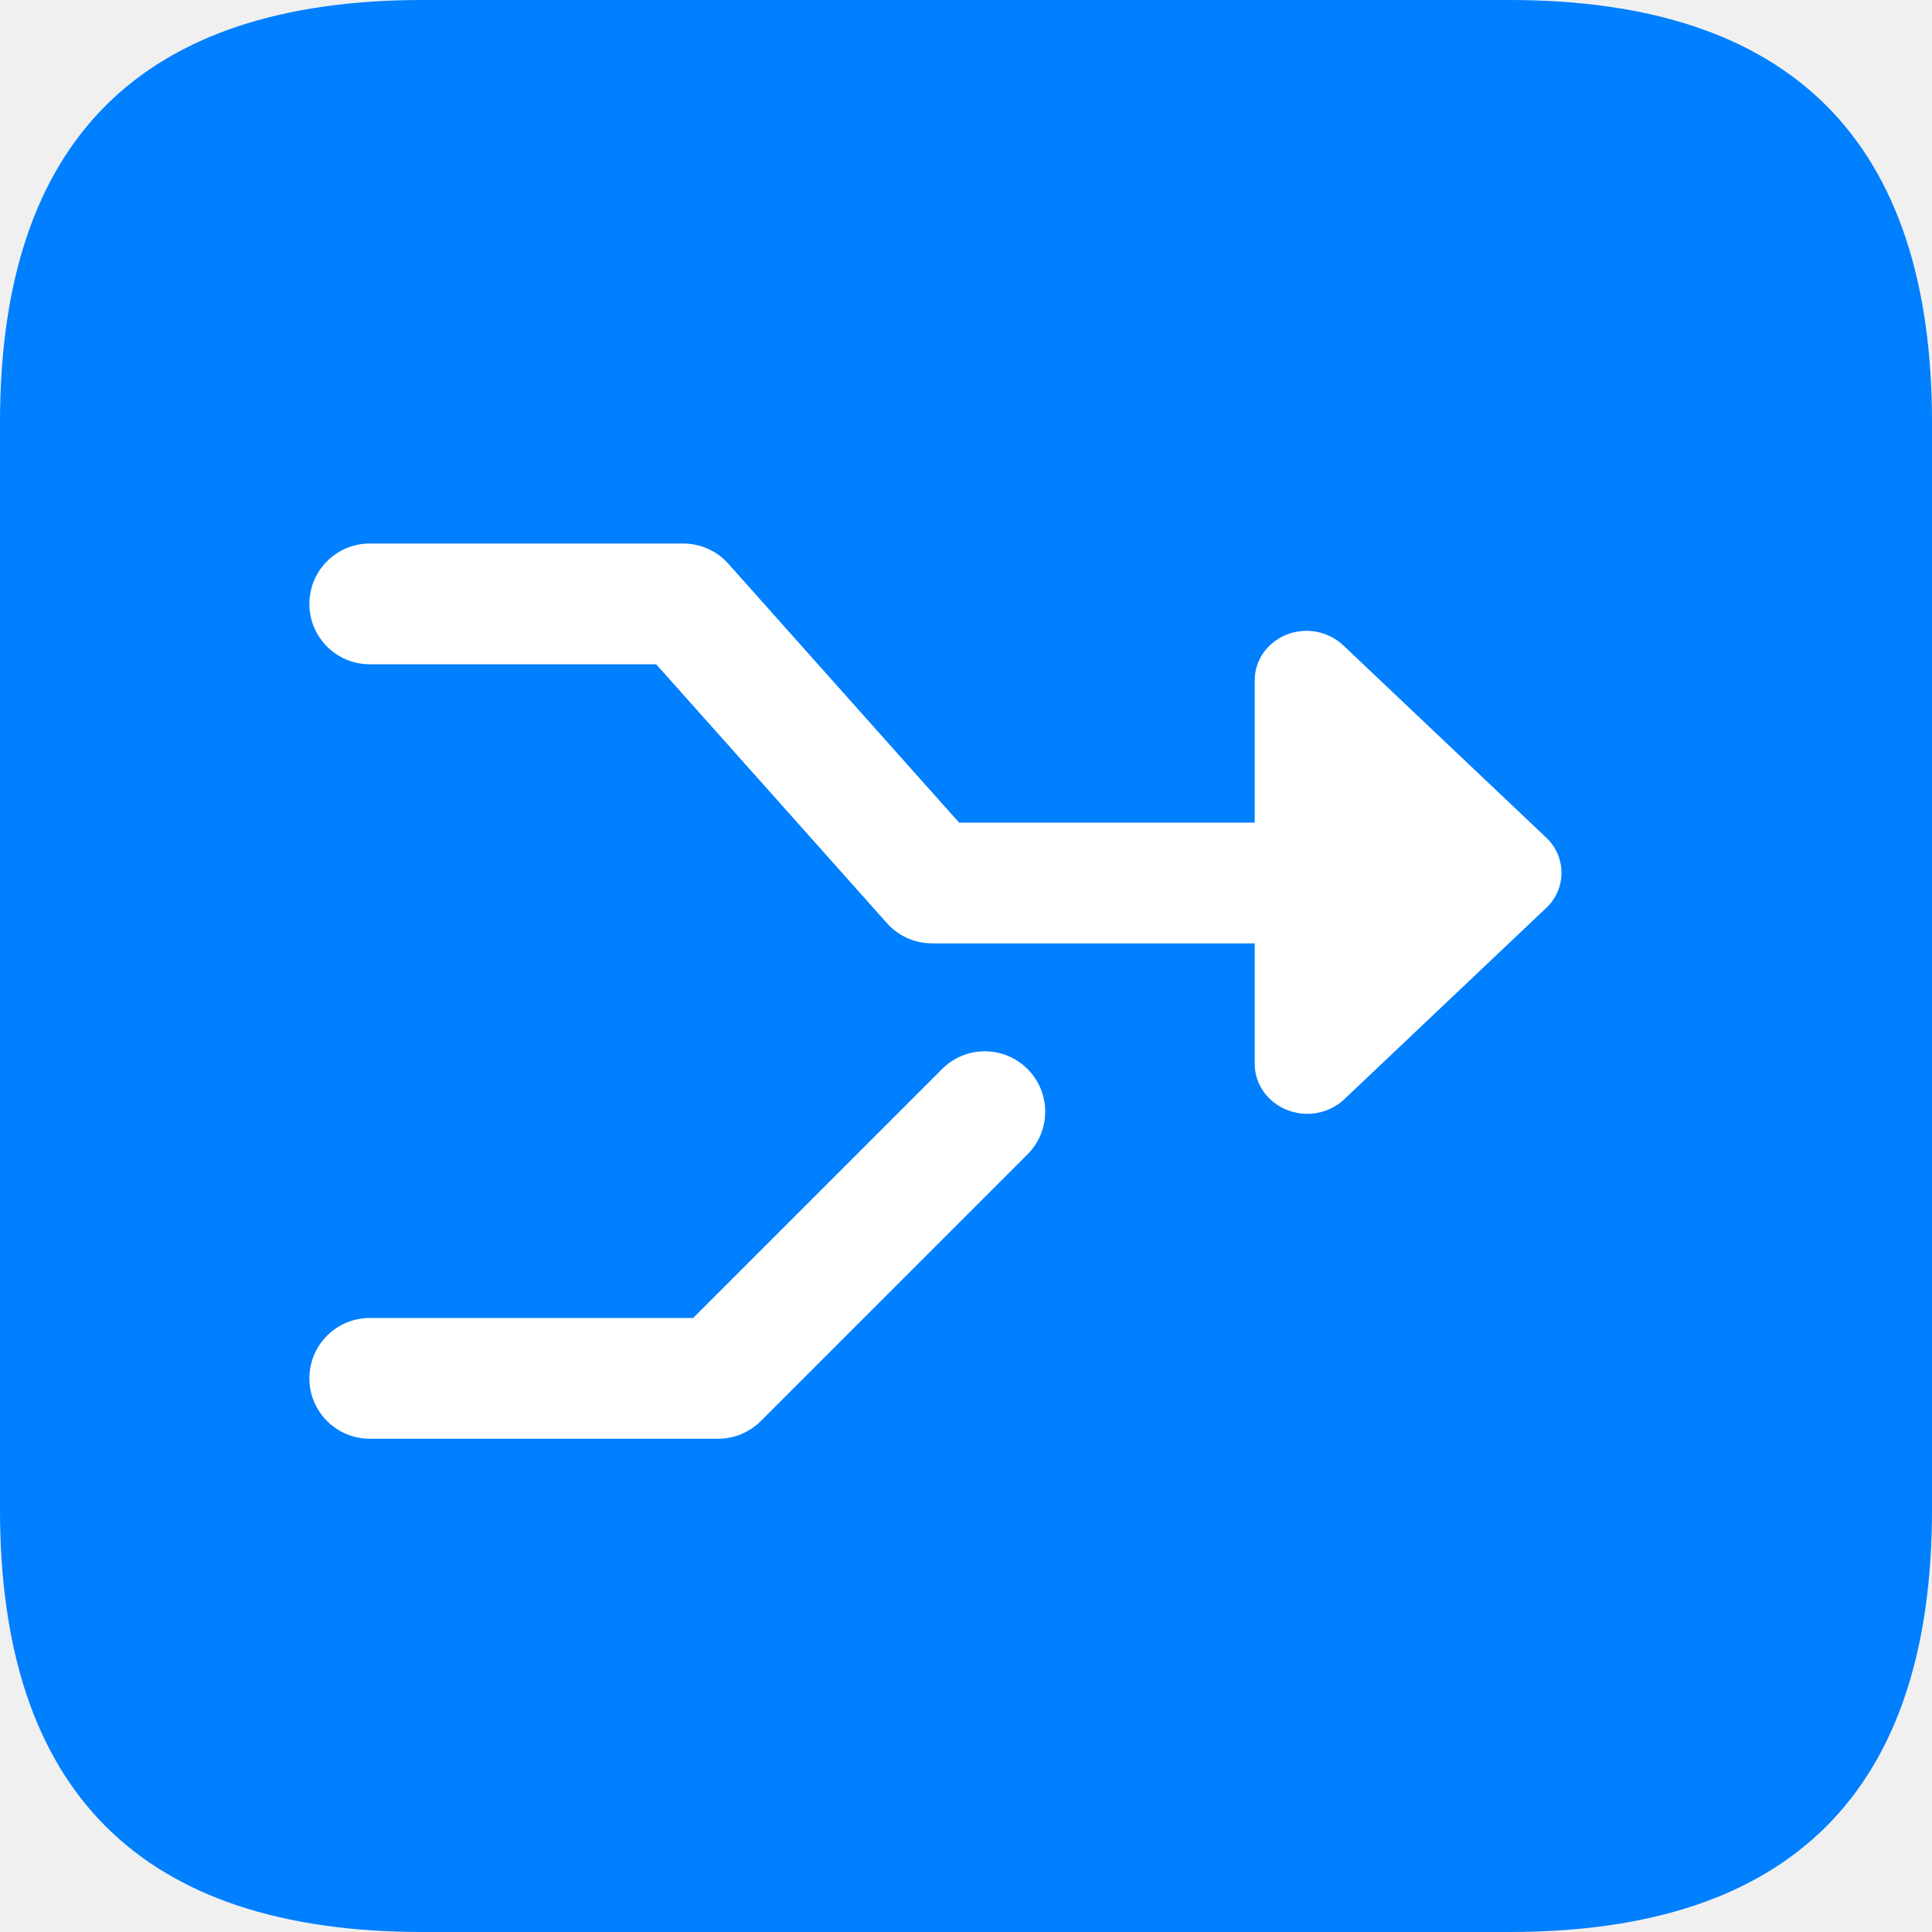
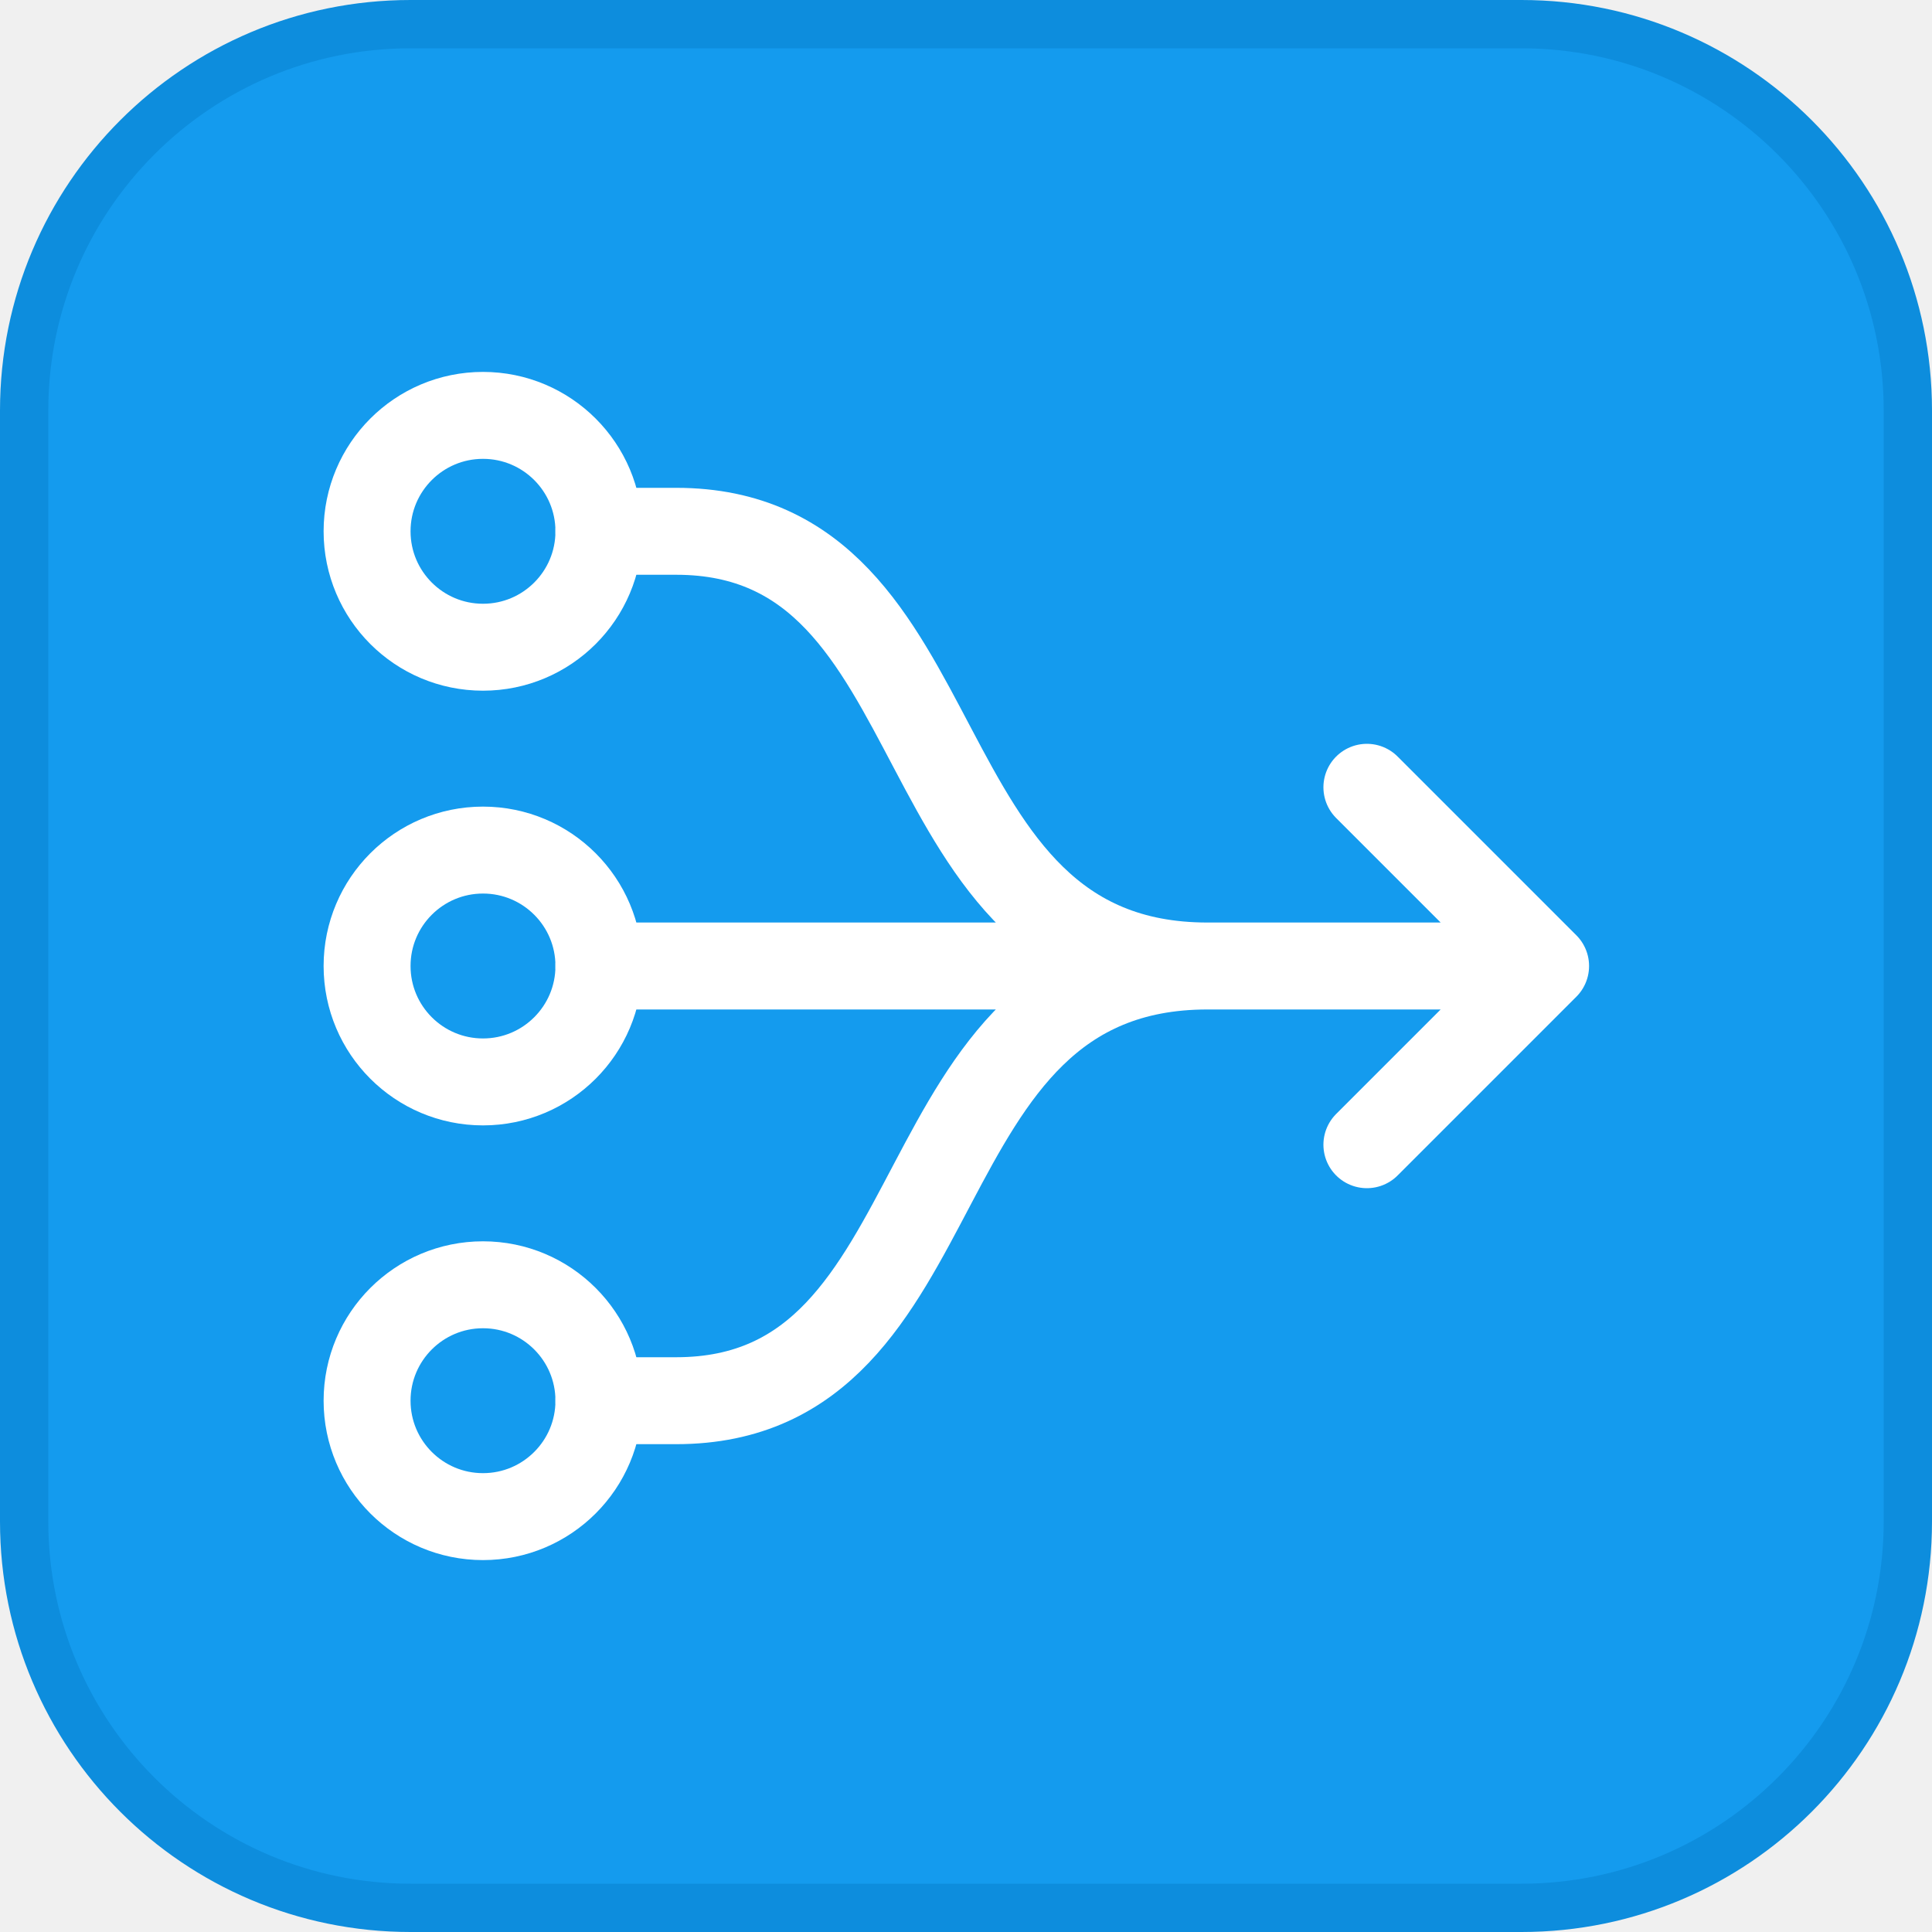
- <svg xmlns="http://www.w3.org/2000/svg" t="1773718860836" class="icon" viewBox="0 0 1024 1024" version="1.1" p-id="3265" width="200" height="200">
-   <path d="M0 0m224 0l576 0q224 0 224 224l0 576q0 224-224 224l-576 0q-224 0-224-224l0-576q0-224 224-224Z" fill="#007FFF" p-id="3266" />
-   <path d="M362.14 288.08a32 32 0 0 1 23.888 10.708L508.332 436h155.648a32 32 0 0 1 31.984 31l0.016 1a32 32 0 0 1-32 32h-169.992a32 32 0 0 1-23.888-10.708L347.792 352.084H195.98a32 32 0 0 1-31.984-31.004l-0.016-1a32 32 0 0 1 32-32h166.16zM499.348 566.588a32 32 0 1 1 45.256 45.256l-141.356 141.352a32 32 0 0 1-22.628 9.372h-184.64a32 32 0 1 1 0-64h171.384l131.984-131.98z" fill="#FFFFFF" p-id="3267" />
-   <path d="M819.48 443.912L712.34 342.4a28.528 28.528 0 0 0-30.288-6.076c-10.452 4.072-17.188 13.848-17.028 24.576v203.356c0.164 10.588 6.948 20.06 17.24 24.084 10.288 4.052 22.132 1.864 30.076-5.56l107.148-101.516a25.528 25.528 0 0 0 0-37.352z" fill="#FFFFFF" p-id="3268" />
+ <svg xmlns="http://www.w3.org/2000/svg" width="40" height="40" viewBox="0 0 40 40" role="img" aria-label="变量聚合">
+   <rect x="0.5" y="0.5" width="39" height="39" rx="8" fill="#149BEE" stroke="#0D8DDD" />
+   <g fill="none" stroke="#FFFFFF" stroke-width="1.8" stroke-linecap="round" stroke-linejoin="round">
+     <circle cx="10" cy="11" r="2.4" />
+     <circle cx="10" cy="20" r="2.4" />
+     <circle cx="10" cy="29" r="2.4" />
+     <path d="M12.4 11H14C20 11 18.5 20 25 20M12.4 29H14C20 29 18.5 20 25 20M12.4 20H32M28.3 16.3 32 20l-3.7 3.7" />
+   </g>
</svg>
